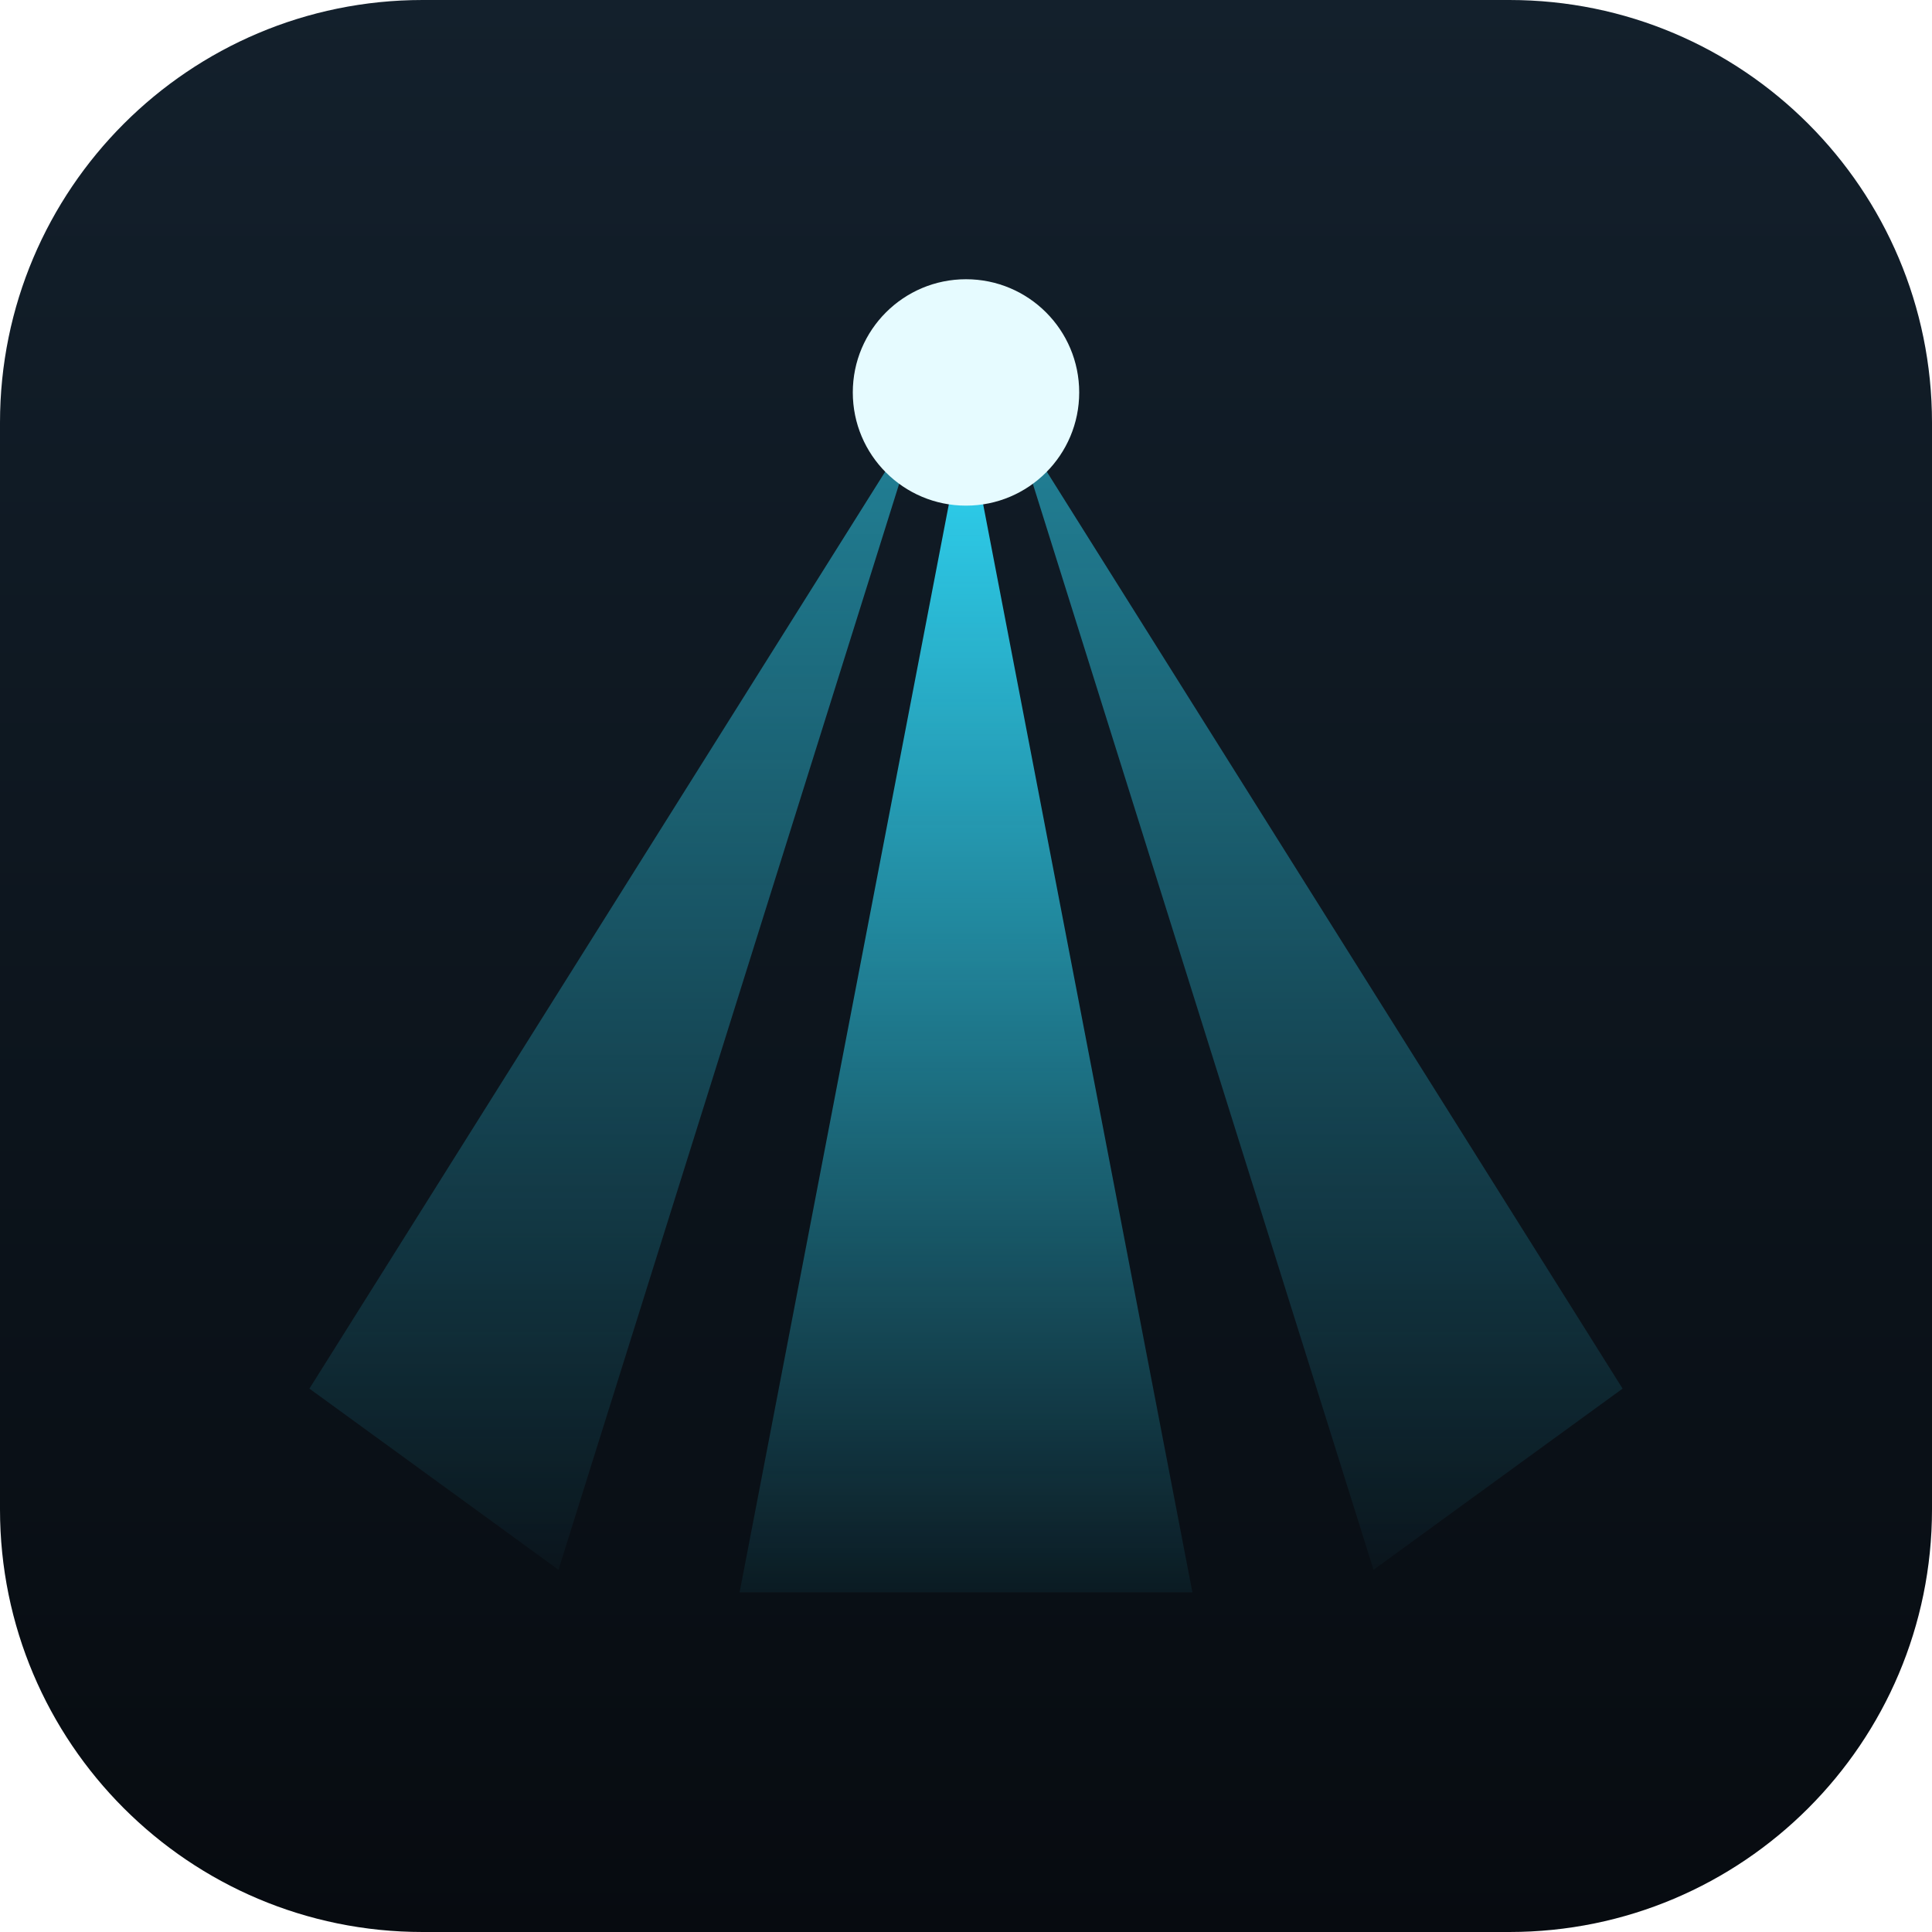
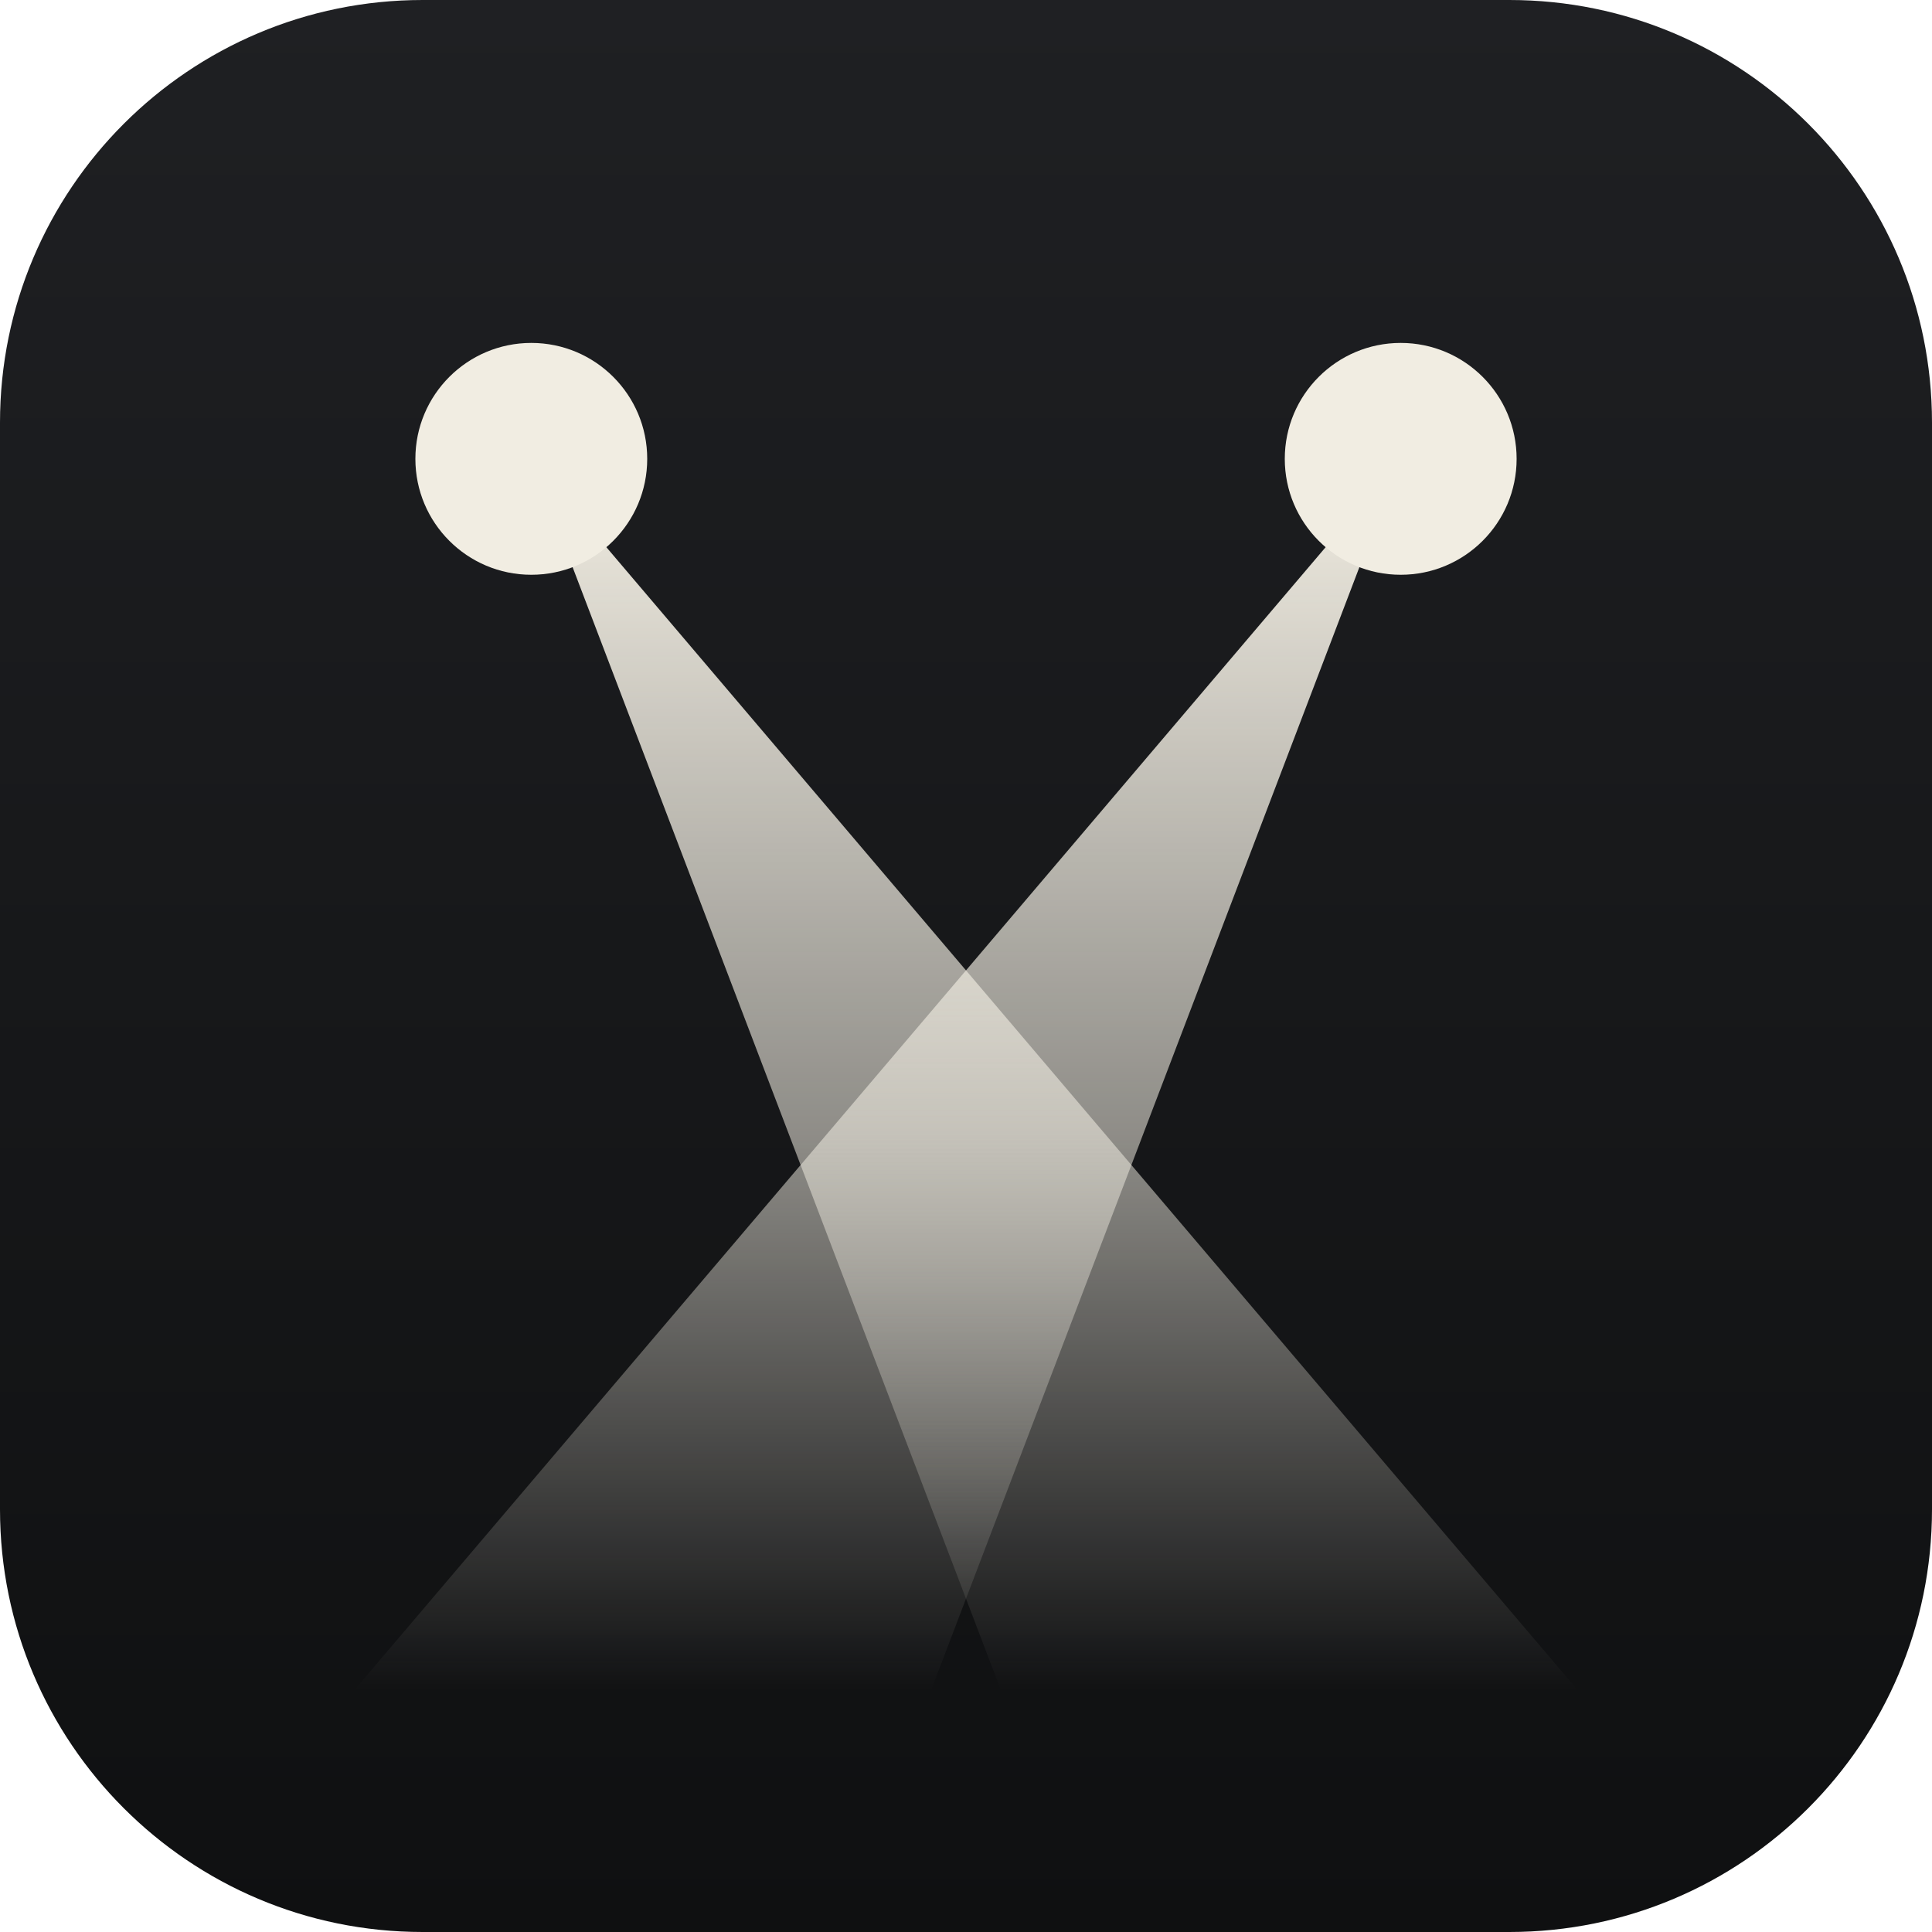
<svg xmlns="http://www.w3.org/2000/svg" viewBox="0 0 64 64">
  <defs>
    <linearGradient id="bg" x1="0" y1="0" x2="0" y2="1">
-       <stop offset="0" stop-color="#13202c" />
-       <stop offset="1" stop-color="#070b10" />
+       <stop offset="0" stop-color="#1f2023" />
+       <stop offset="1" stop-color="#0f1011" />
    </linearGradient>
-     <linearGradient id="hz" x1="0" y1="0" x2="0" y2="1">
-       <stop offset="0" stop-color="#2fd6f5" />
-       <stop offset="1" stop-color="#2fd6f5" stop-opacity="0.06" />
-     </linearGradient>
+     <clipPath id="c">
+       <rect width="64" height="64" rx="14" />
+     </clipPath>
  </defs>
  <rect width="64" height="64" rx="14" fill="url(#bg)" />
-   <g transform="translate(8 7) scale(.75)">
-     <polygon points="30,9 3,52 14,60" fill="url(#hz)" opacity=".55" />
-     <polygon points="34,9 61,52 50,60" fill="url(#hz)" opacity=".55" />
-     <polygon points="32,9 22,61 42,61" fill="url(#hz)" />
-     <circle cx="32" cy="8" r="5" fill="#e6fbff" />
+   <g clip-path="url(#c)" fill="#f1ede2" color="#f1ede2" transform="translate(6.4 6.4) scale(.8)">
+     <defs>
+       <linearGradient id="hz" gradientUnits="userSpaceOnUse" x1="0" y1="11" x2="0" y2="62">
+         <stop offset="0" stop-color="currentColor" />
+         <stop offset=".55" stop-color="currentColor" stop-opacity=".55" />
+         <stop offset="1" stop-color="currentColor" stop-opacity="0" />
+       </linearGradient>
+     </defs>
+     <path fill="url(#hz)" d="M14 11L57.34 62L33.45 62z" />
+     <path fill="url(#hz)" d="M50 11L30.55 62L6.66 62z" />
+     <circle cx="14" cy="11" r="4.8" />
+     <circle cx="50" cy="11" r="4.8" />
  </g>
</svg>
